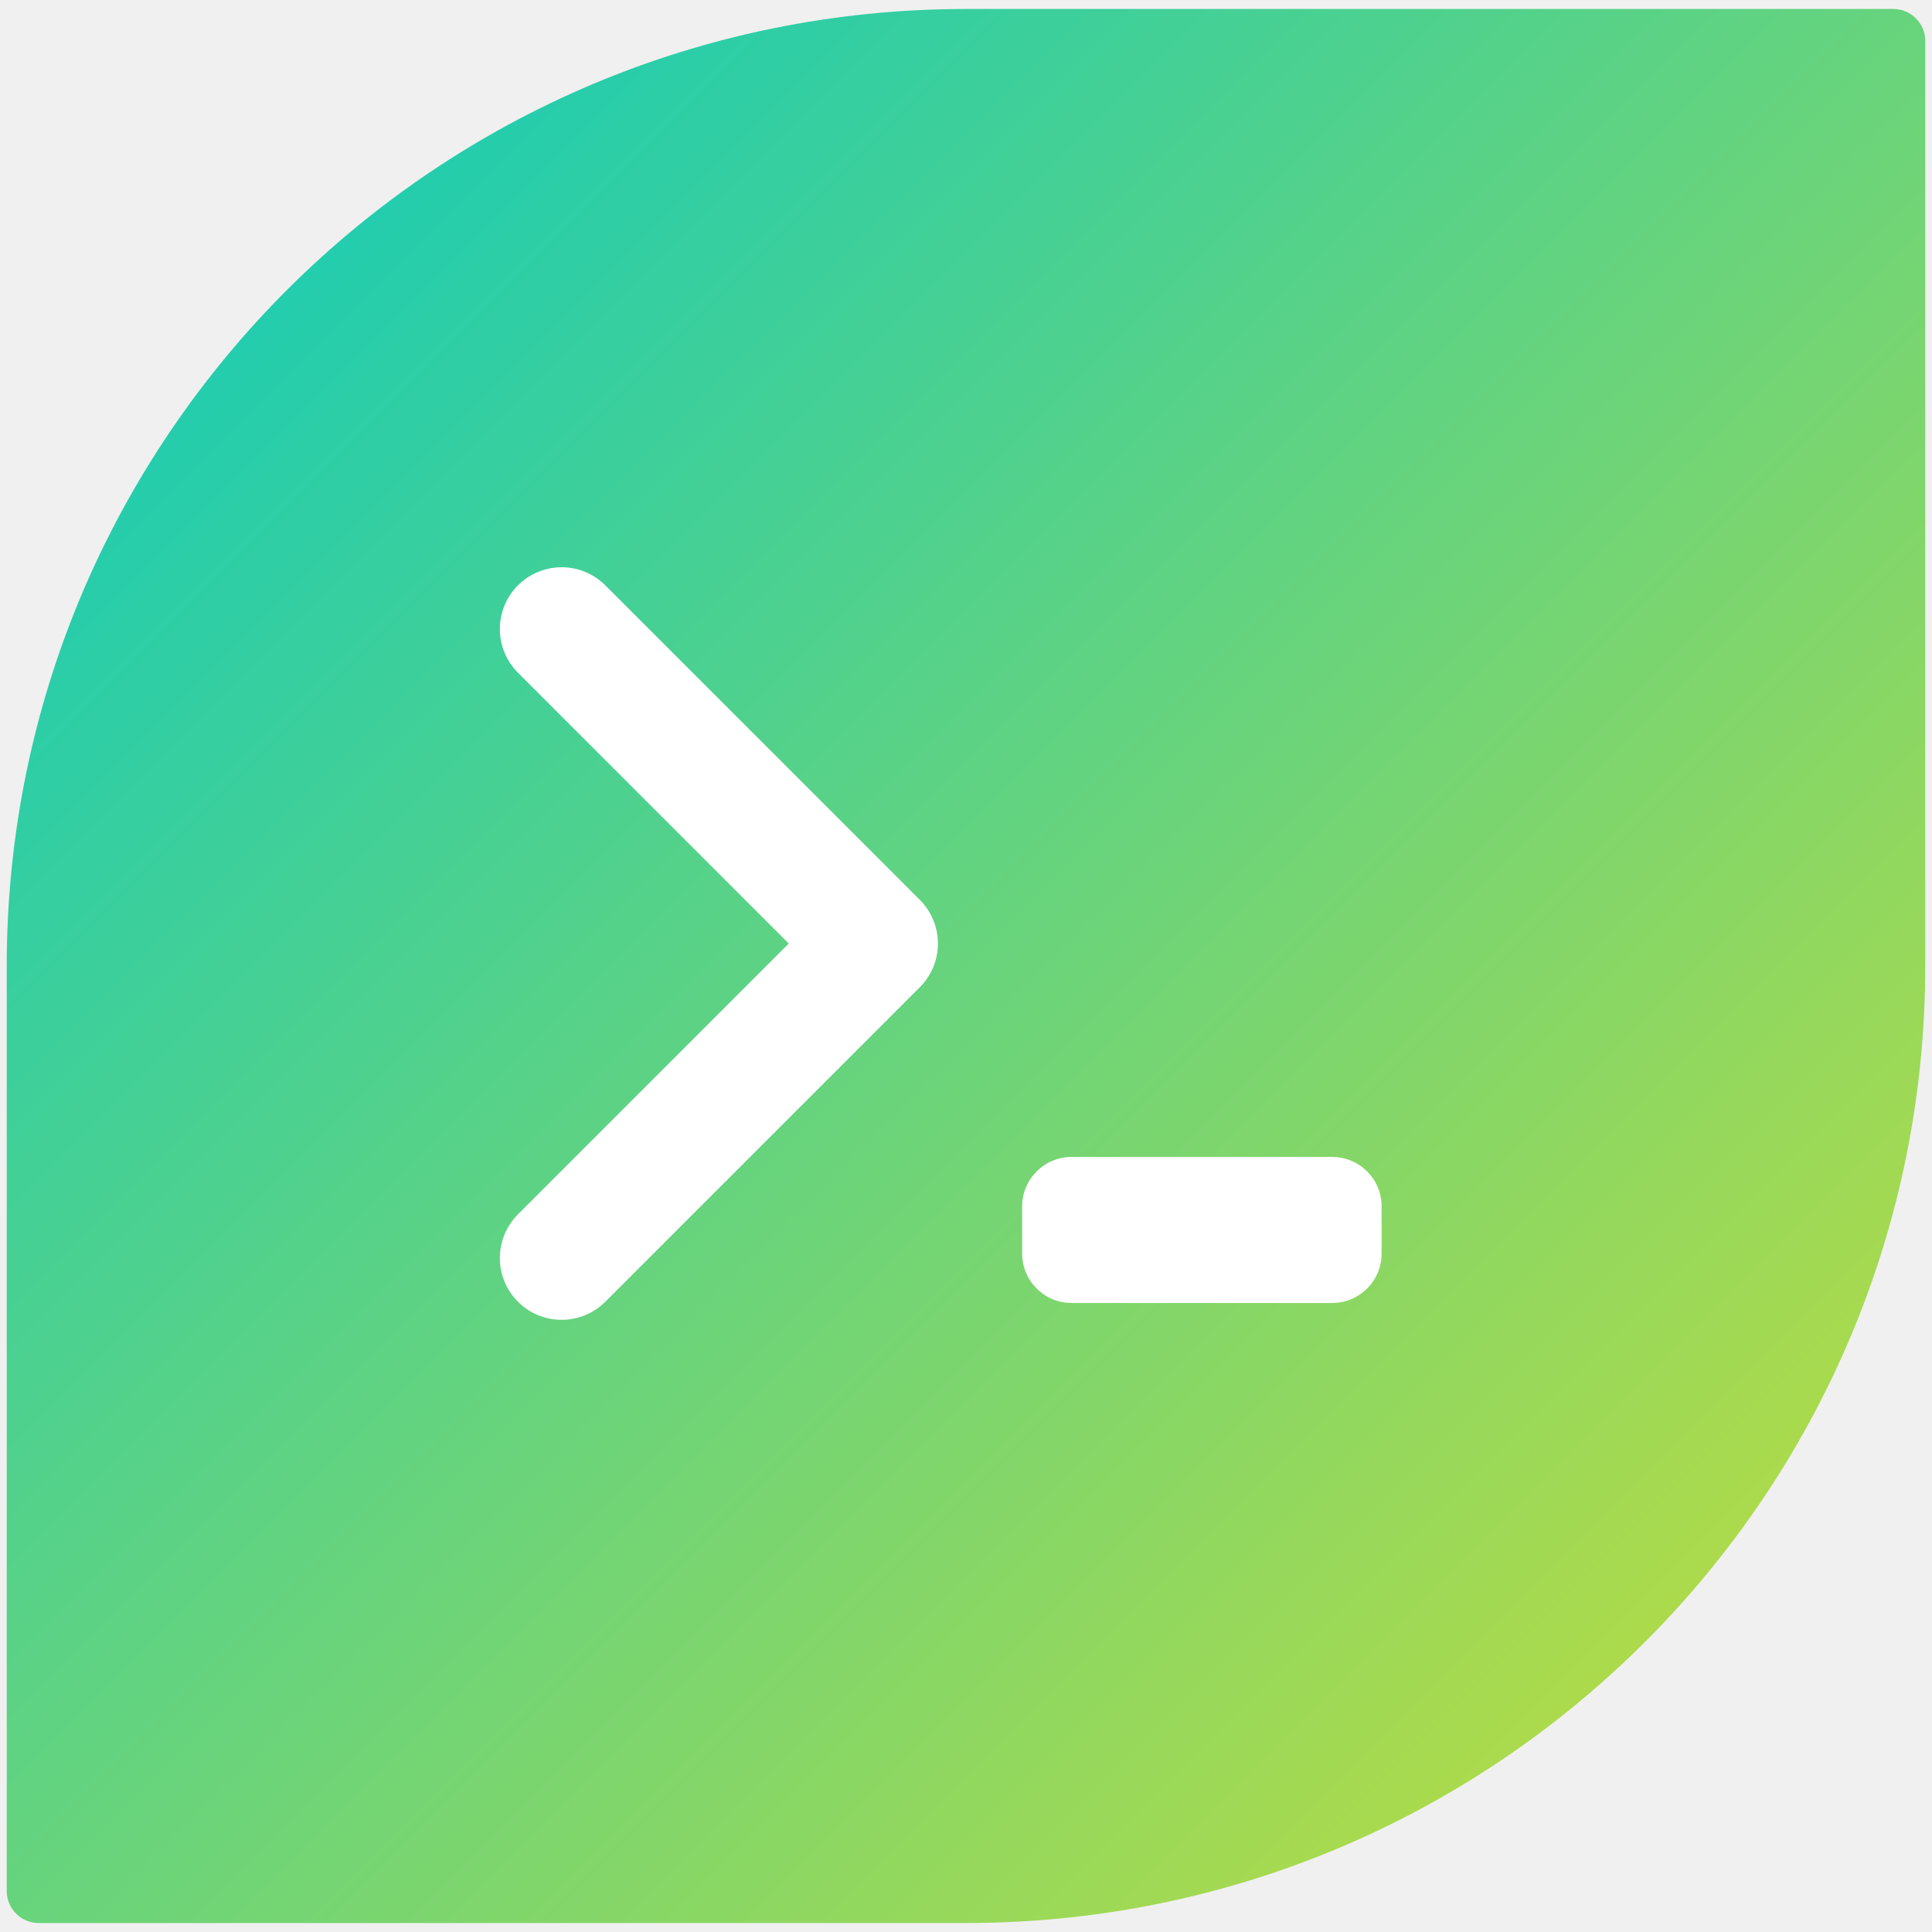
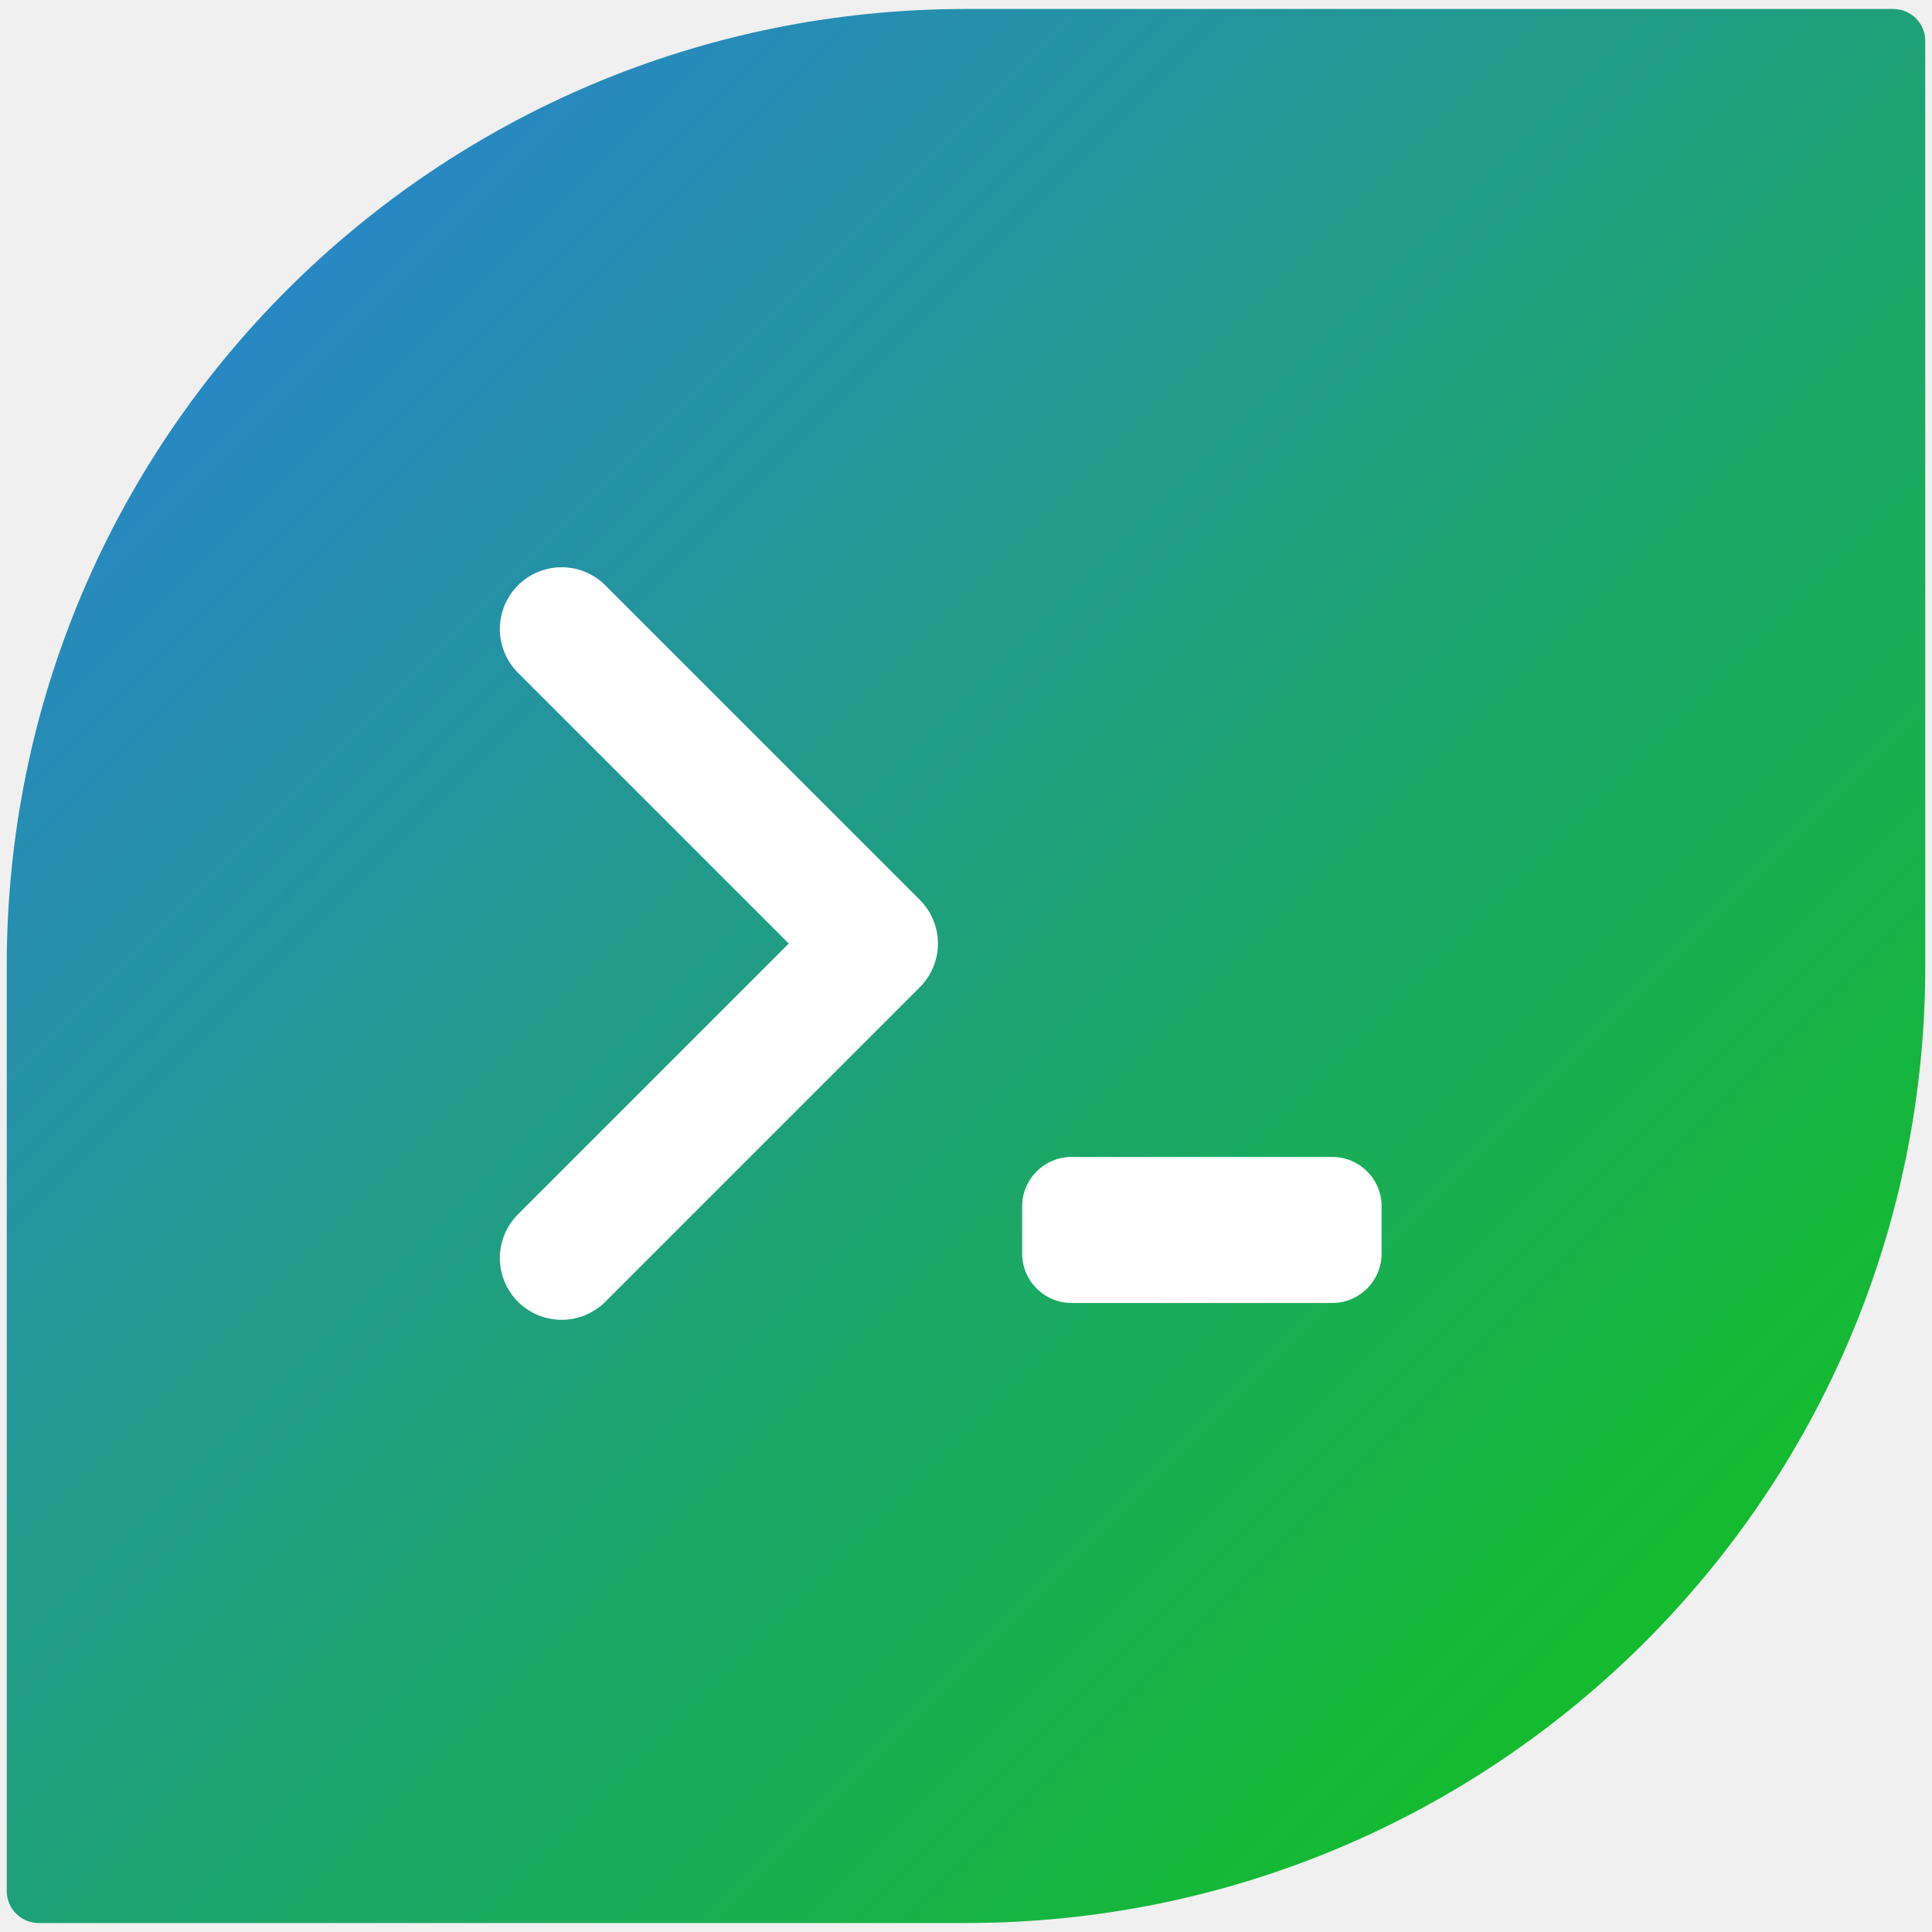
<svg xmlns="http://www.w3.org/2000/svg" width="86" height="86" viewBox="0 0 86 86">
  <defs>
    <linearGradient id="bg" x1="0" y1="0" x2="86" y2="86" gradientUnits="userSpaceOnUse">
-       <stop offset="0" stop-color="#06cac2" />
-       <stop offset="1" stop-color="#c9dd37" />
+       <stop offset="0" stop-color="#2d7de2" />
+       <stop offset="1" stop-color="#0fc60e" />
    </linearGradient>
  </defs>
  <path d="M84.277,0.4H43c-23.583,0,-42.7,19.066,-42.7,42.595V84.18c0,0.784,0.637,1.42,1.423,1.42H43c23.583,0,42.7,-19.076,42.7,-42.606V1.82c0,-0.785,-0.637,-1.42,-1.423,-1.42z" fill="url(#bg)" />
  <g fill="none" stroke="#ffffff" stroke-width="5.5" stroke-linecap="round" stroke-linejoin="round">
    <polyline points="25,28 39,42 25,56" />
  </g>
  <rect x="45.5" y="51.5" width="16" height="6.5" rx="2.2" fill="#ffffff" />
</svg>
